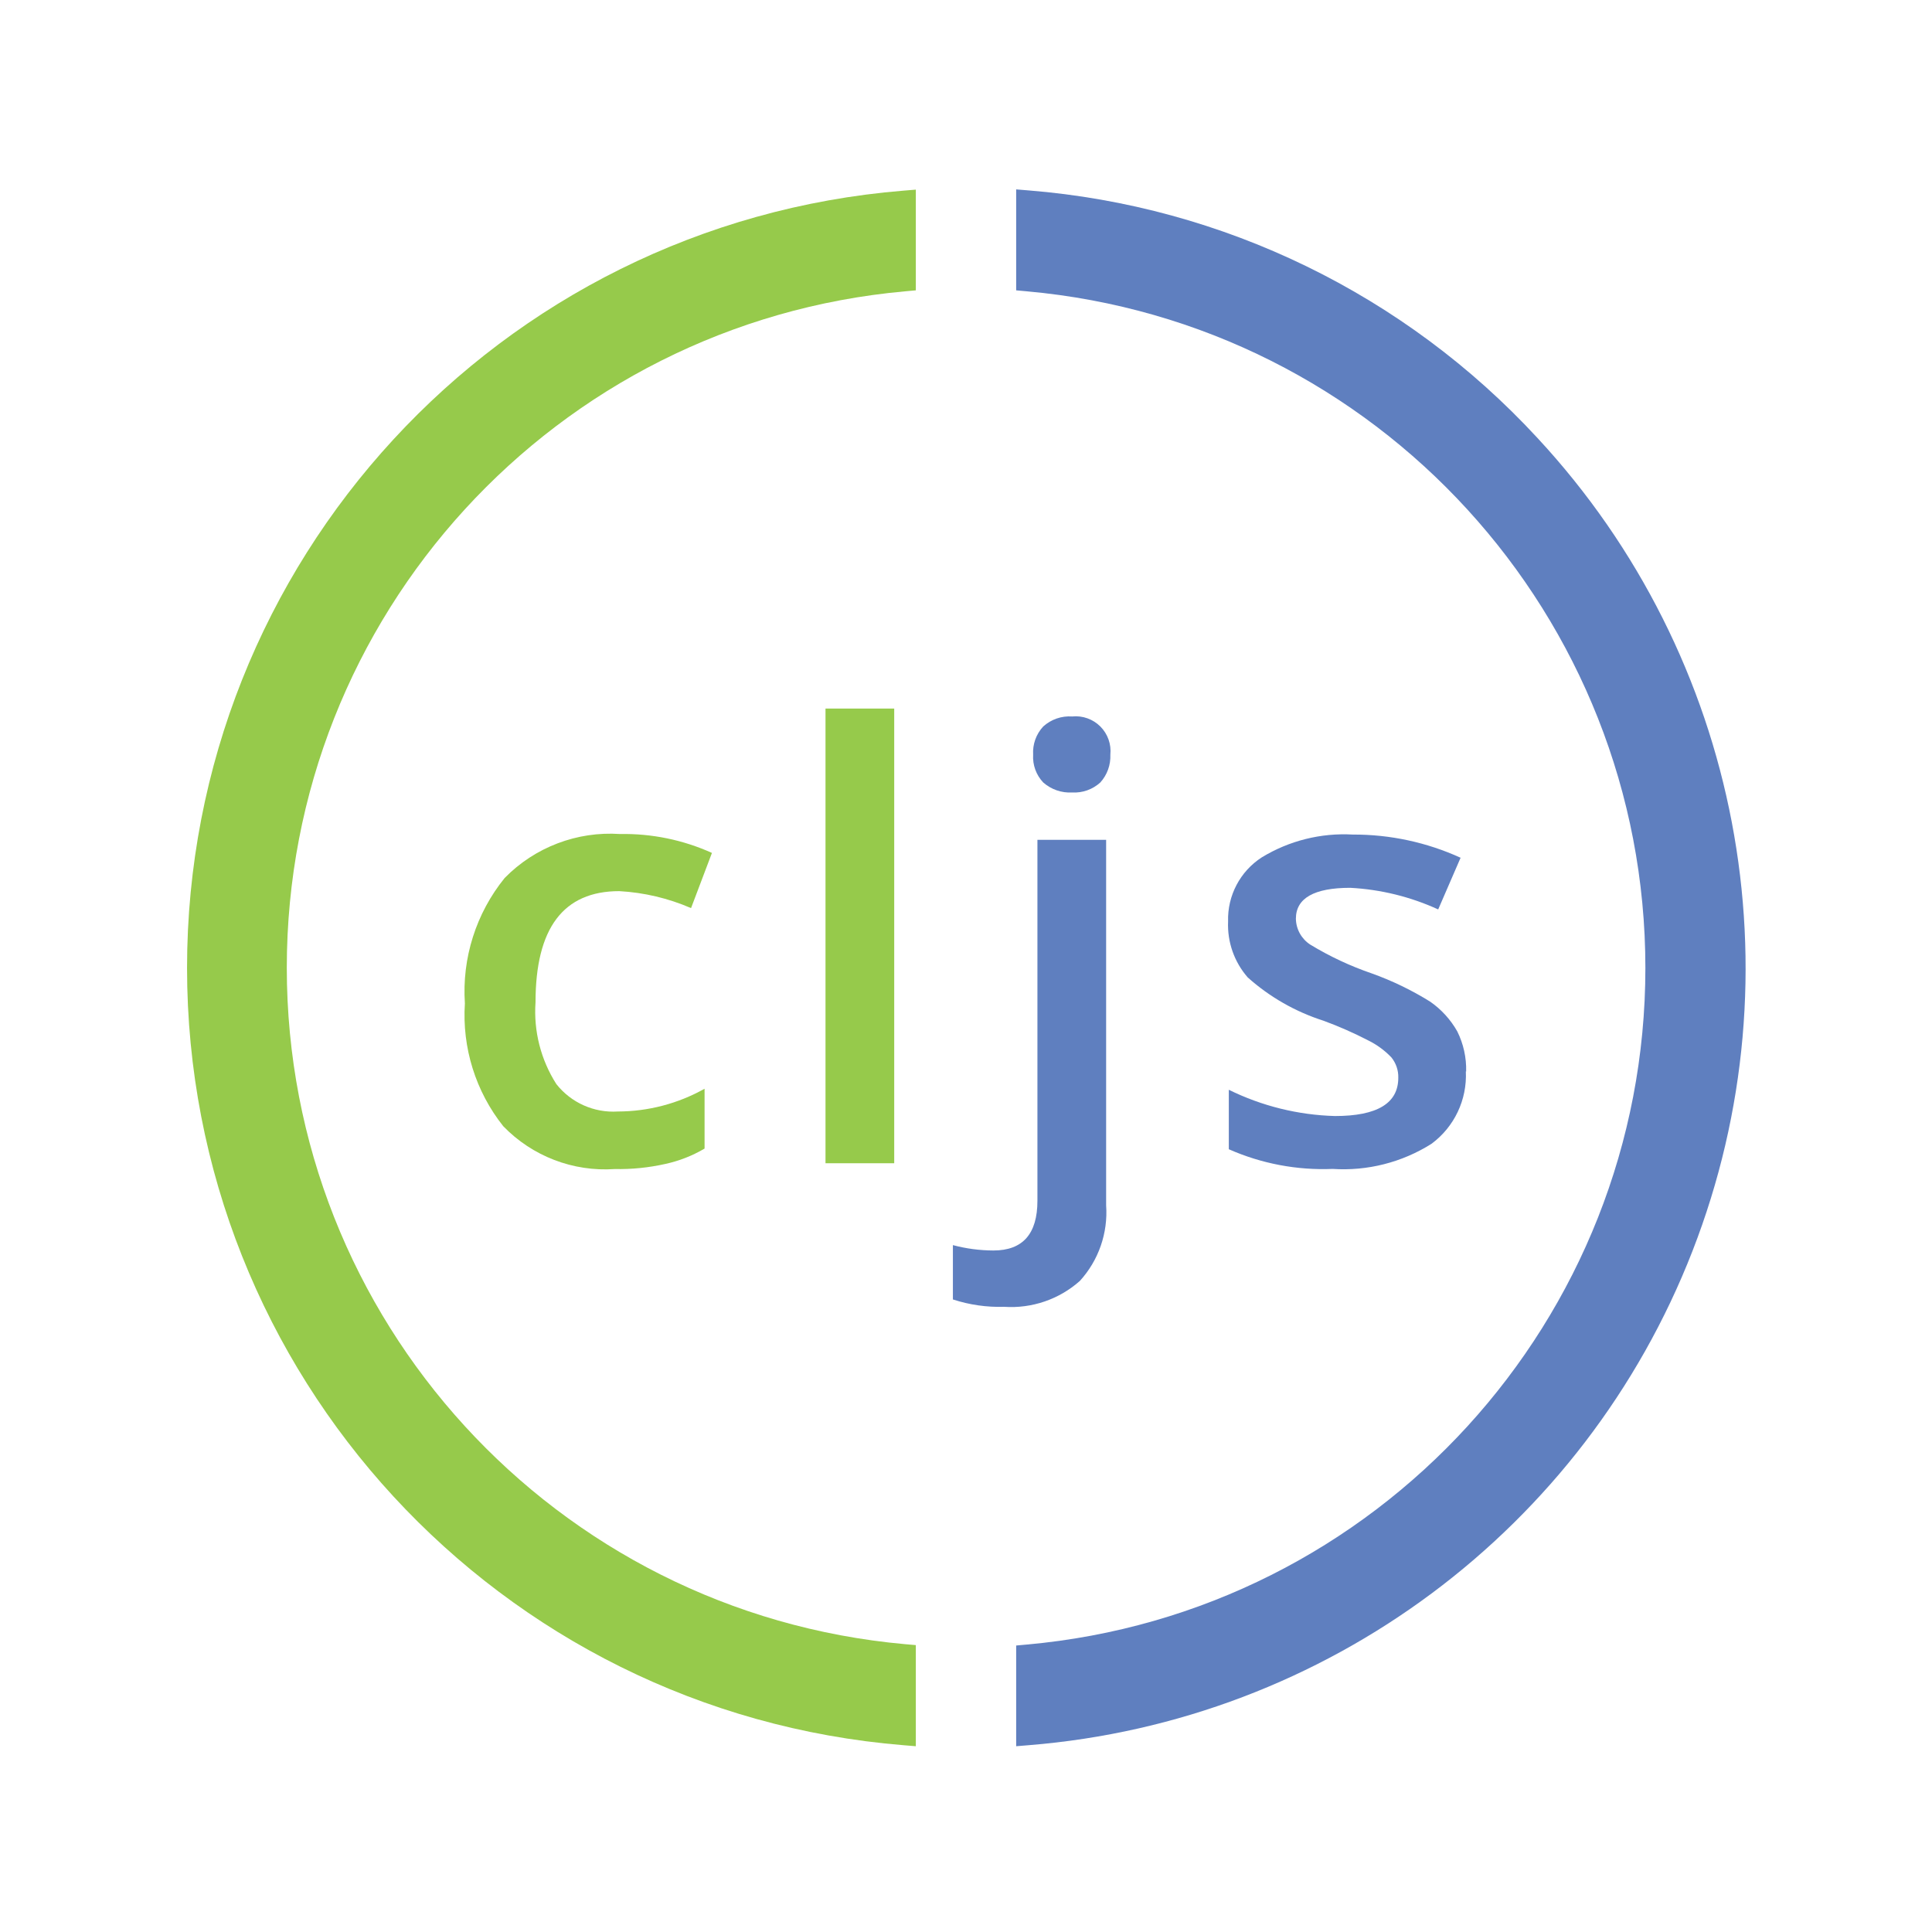
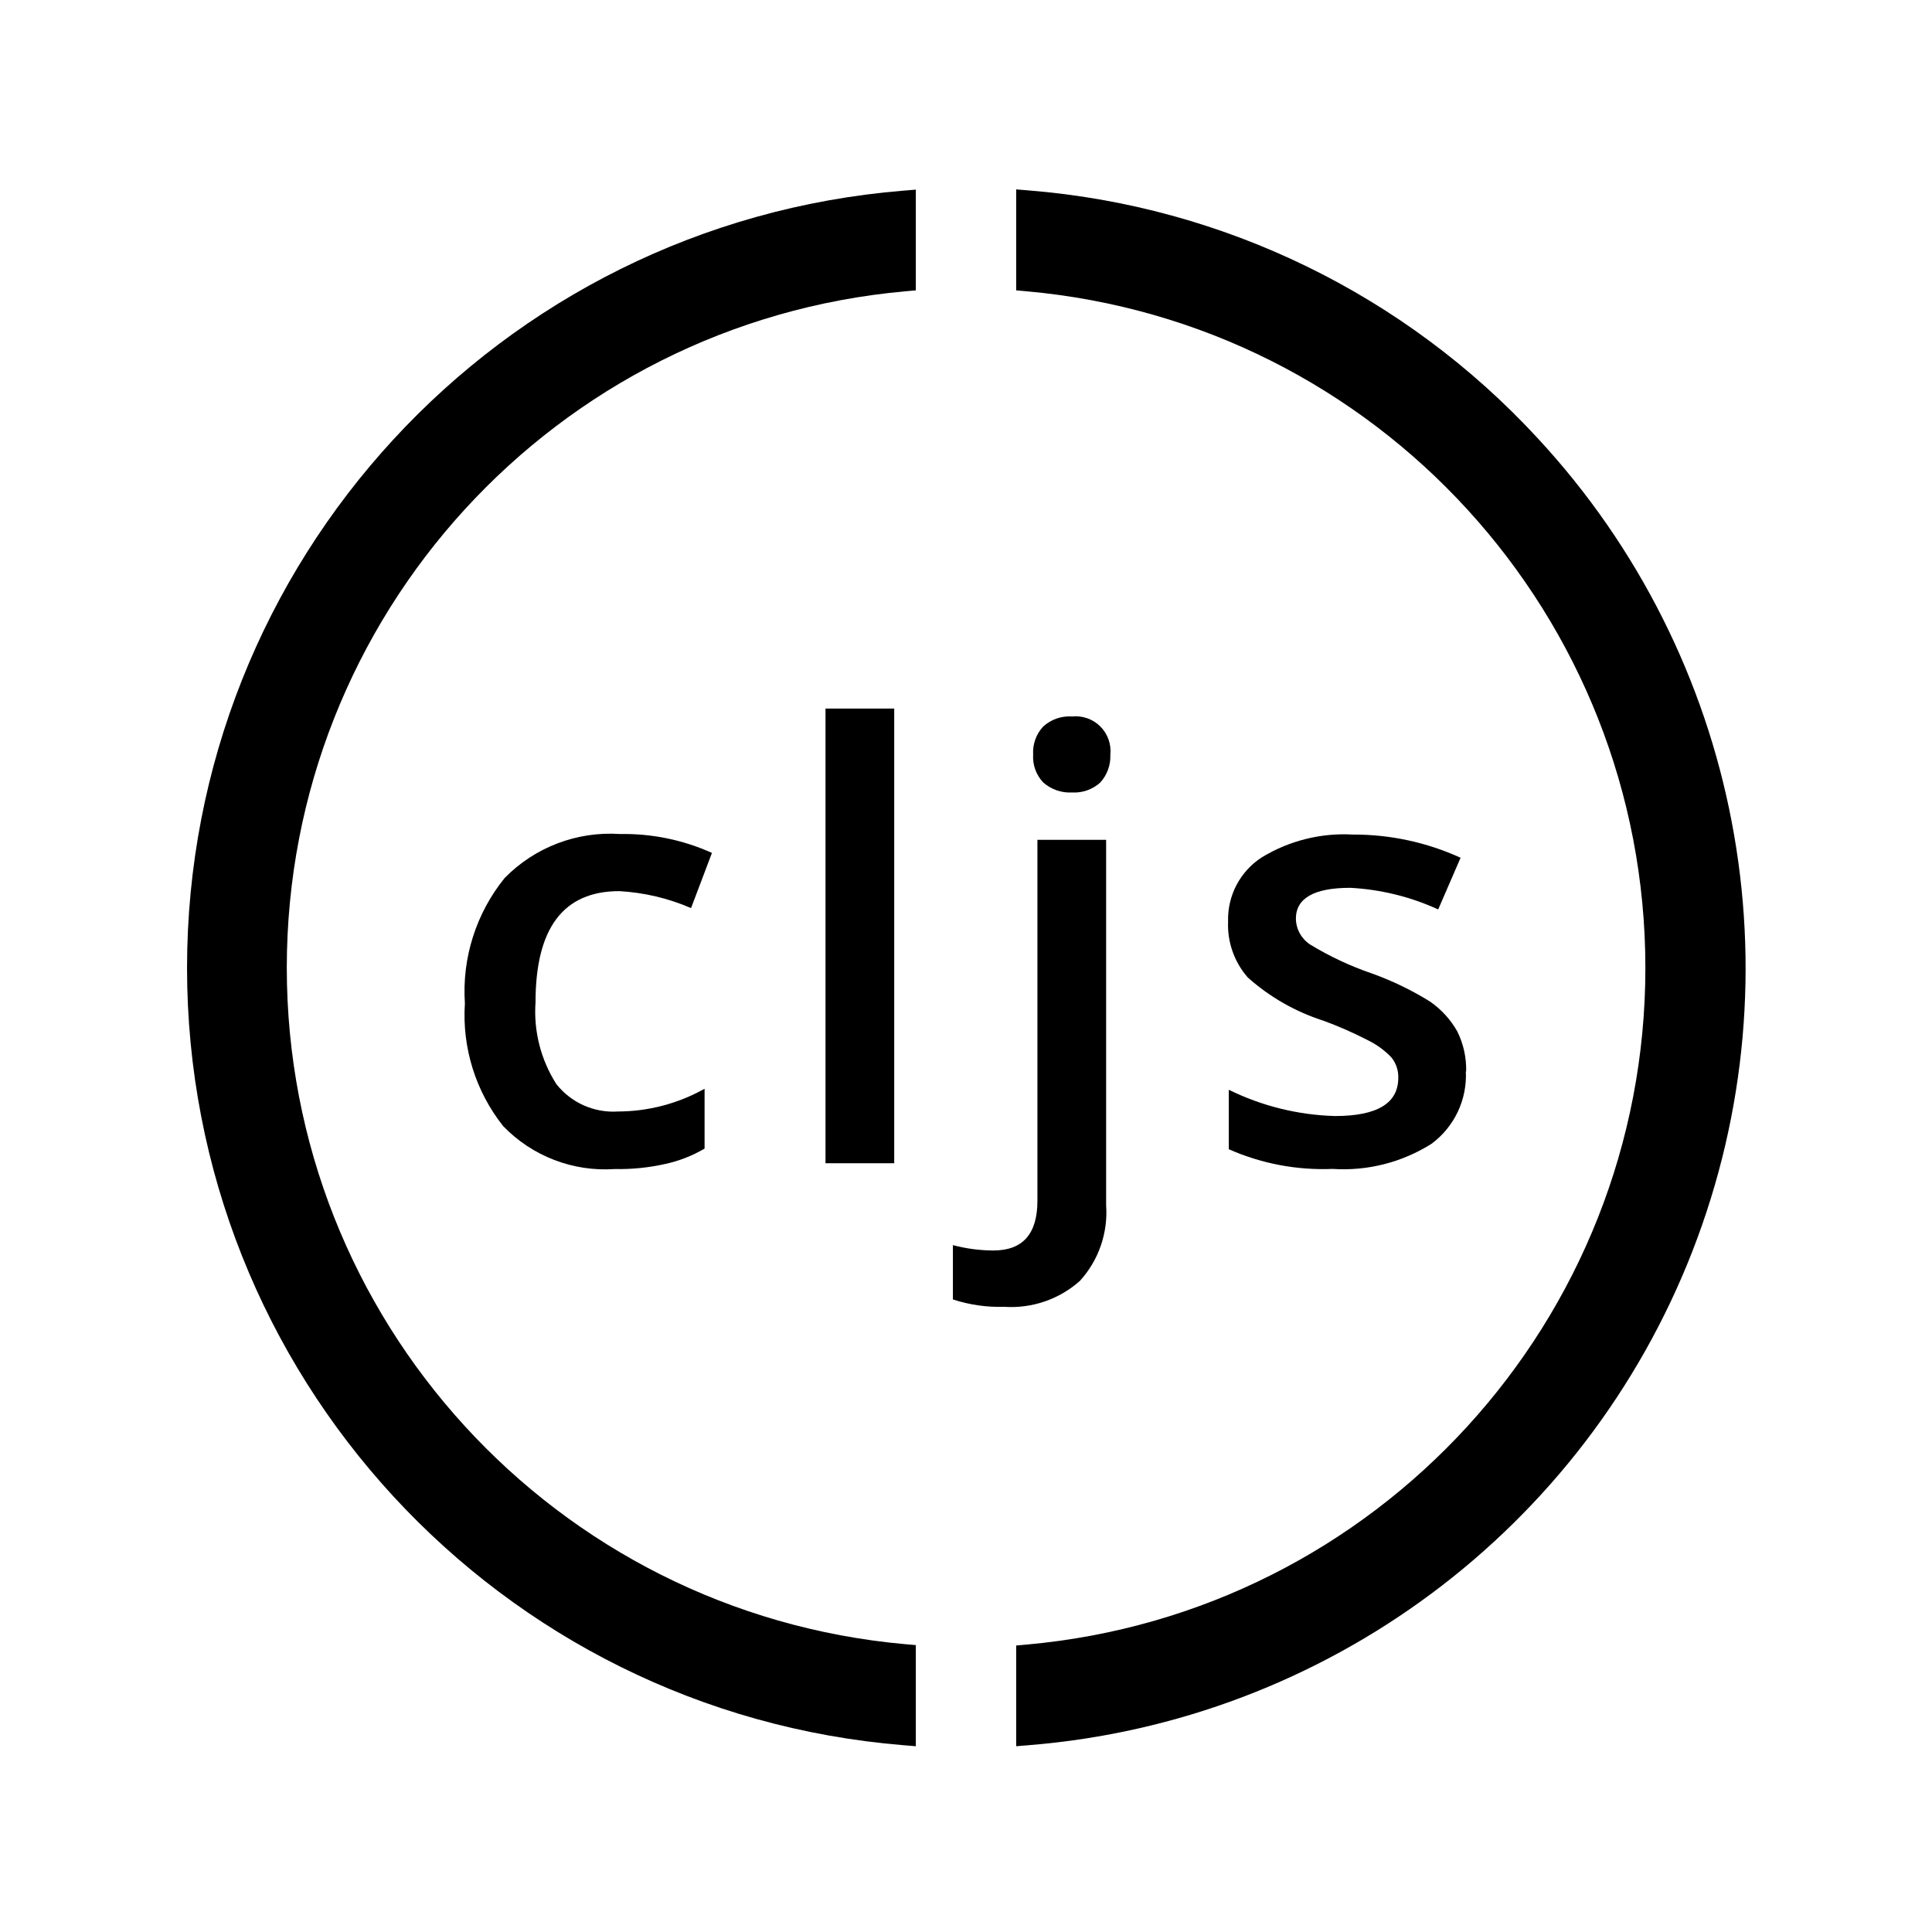
<svg xmlns="http://www.w3.org/2000/svg" width="800px" height="800px" viewBox="0 0 32 32">
-   <path d="M10.183,19.363a2.345,2.345,0,0,1-1.848-.71A2.956,2.956,0,0,1,7.7,16.62a2.983,2.983,0,0,1,.659-2.078,2.446,2.446,0,0,1,1.911-.728,3.541,3.541,0,0,1,1.522.313l-.346.914a3.475,3.475,0,0,0-1.189-.281c-.927,0-1.387.614-1.387,1.841a2.23,2.23,0,0,0,.345,1.355,1.2,1.2,0,0,0,1.017.454,2.95,2.95,0,0,0,1.438-.377v.991a2.2,2.2,0,0,1-.652.255,3.5,3.5,0,0,1-.837.084Z" style="fill:#96ca4b" />
-   <path d="M14.811,19.267H13.673V11.736h1.138v7.531Z" style="fill:#96ca4b" />
-   <path d="M16.633,21.645a2.49,2.49,0,0,1-.85-.122v-.9a2.634,2.634,0,0,0,.671.089q.729,0,.729-.824V13.91h1.138v6.053a1.683,1.683,0,0,1-.435,1.253,1.712,1.712,0,0,1-1.253.429Z" style="fill:#5f7fbf" />
-   <path d="M17.112,12.5a.629.629,0,0,1,.167-.467.647.647,0,0,1,.479-.166.577.577,0,0,1,.633.633.646.646,0,0,1-.166.46.64.64,0,0,1-.467.166.668.668,0,0,1-.479-.166.614.614,0,0,1-.167-.46Z" style="fill:#5f7fbf" />
-   <path d="M24.279,17.745a1.408,1.408,0,0,1-.569,1.2,2.732,2.732,0,0,1-1.637.416,3.859,3.859,0,0,1-1.72-.326v-.985a4.247,4.247,0,0,0,1.758.435c.7,0,1.049-.211,1.049-.633a.512.512,0,0,0-.115-.339,1.368,1.368,0,0,0-.384-.281,6.422,6.422,0,0,0-.741-.326,3.465,3.465,0,0,1-1.253-.716,1.322,1.322,0,0,1-.326-.927A1.221,1.221,0,0,1,20.9,14.2a2.614,2.614,0,0,1,1.508-.377,4.258,4.258,0,0,1,1.784.384l-.371.856a4.007,4.007,0,0,0-1.457-.358c-.6,0-.9.173-.9.512a.522.522,0,0,0,.237.428,5.219,5.219,0,0,0,1.023.479,5.062,5.062,0,0,1,.965.467,1.5,1.5,0,0,1,.448.492,1.412,1.412,0,0,1,.147.665Z" style="fill:#5f7fbf" />
-   <path d="M14.994,4.825l.175-.016V3.141l-.207.017a12.917,12.917,0,0,0,0,25.748l.207.017V27.248l-.175-.015a11.249,11.249,0,0,1,0-22.408Z" style="fill:#96ca4b" />
-   <path d="M25.465,7.254a12.875,12.875,0,0,0-8.427-4.1l-.207-.017V4.809l.175.016a11.252,11.252,0,0,1,0,22.414l-.175.016v1.668l.207-.017A12.911,12.911,0,0,0,25.465,7.254Z" style="fill:#5f7fbf" />
+   <path d="M10.183,19.363a2.345,2.345,0,0,1-1.848-.71A2.956,2.956,0,0,1,7.7,16.62a2.983,2.983,0,0,1,.659-2.078,2.446,2.446,0,0,1,1.911-.728,3.541,3.541,0,0,1,1.522.313l-.346.914a3.475,3.475,0,0,0-1.189-.281c-.927,0-1.387.614-1.387,1.841a2.23,2.23,0,0,0,.345,1.355,1.2,1.2,0,0,0,1.017.454,2.95,2.95,0,0,0,1.438-.377v.991a2.2,2.2,0,0,1-.652.255,3.5,3.5,0,0,1-.837.084Z" style="fill:#000000" />
+   <path d="M14.811,19.267H13.673V11.736h1.138v7.531Z" style="fill:#000000" />
+   <path d="M16.633,21.645a2.49,2.49,0,0,1-.85-.122v-.9a2.634,2.634,0,0,0,.671.089q.729,0,.729-.824V13.91h1.138v6.053a1.683,1.683,0,0,1-.435,1.253,1.712,1.712,0,0,1-1.253.429Z" style="fill:#000000" />
+   <path d="M17.112,12.5a.629.629,0,0,1,.167-.467.647.647,0,0,1,.479-.166.577.577,0,0,1,.633.633.646.646,0,0,1-.166.46.64.64,0,0,1-.467.166.668.668,0,0,1-.479-.166.614.614,0,0,1-.167-.46Z" style="fill:#000000" />
+   <path d="M24.279,17.745a1.408,1.408,0,0,1-.569,1.2,2.732,2.732,0,0,1-1.637.416,3.859,3.859,0,0,1-1.72-.326v-.985a4.247,4.247,0,0,0,1.758.435c.7,0,1.049-.211,1.049-.633a.512.512,0,0,0-.115-.339,1.368,1.368,0,0,0-.384-.281,6.422,6.422,0,0,0-.741-.326,3.465,3.465,0,0,1-1.253-.716,1.322,1.322,0,0,1-.326-.927A1.221,1.221,0,0,1,20.9,14.2a2.614,2.614,0,0,1,1.508-.377,4.258,4.258,0,0,1,1.784.384l-.371.856a4.007,4.007,0,0,0-1.457-.358c-.6,0-.9.173-.9.512a.522.522,0,0,0,.237.428,5.219,5.219,0,0,0,1.023.479,5.062,5.062,0,0,1,.965.467,1.5,1.5,0,0,1,.448.492,1.412,1.412,0,0,1,.147.665Z" style="fill:#000000" />
+   <path d="M14.994,4.825l.175-.016V3.141l-.207.017a12.917,12.917,0,0,0,0,25.748l.207.017V27.248l-.175-.015a11.249,11.249,0,0,1,0-22.408Z" style="fill:#000000" />
+   <path d="M25.465,7.254a12.875,12.875,0,0,0-8.427-4.1l-.207-.017V4.809l.175.016a11.252,11.252,0,0,1,0,22.414l-.175.016v1.668l.207-.017A12.911,12.911,0,0,0,25.465,7.254Z" style="fill:#000000" />
</svg>
